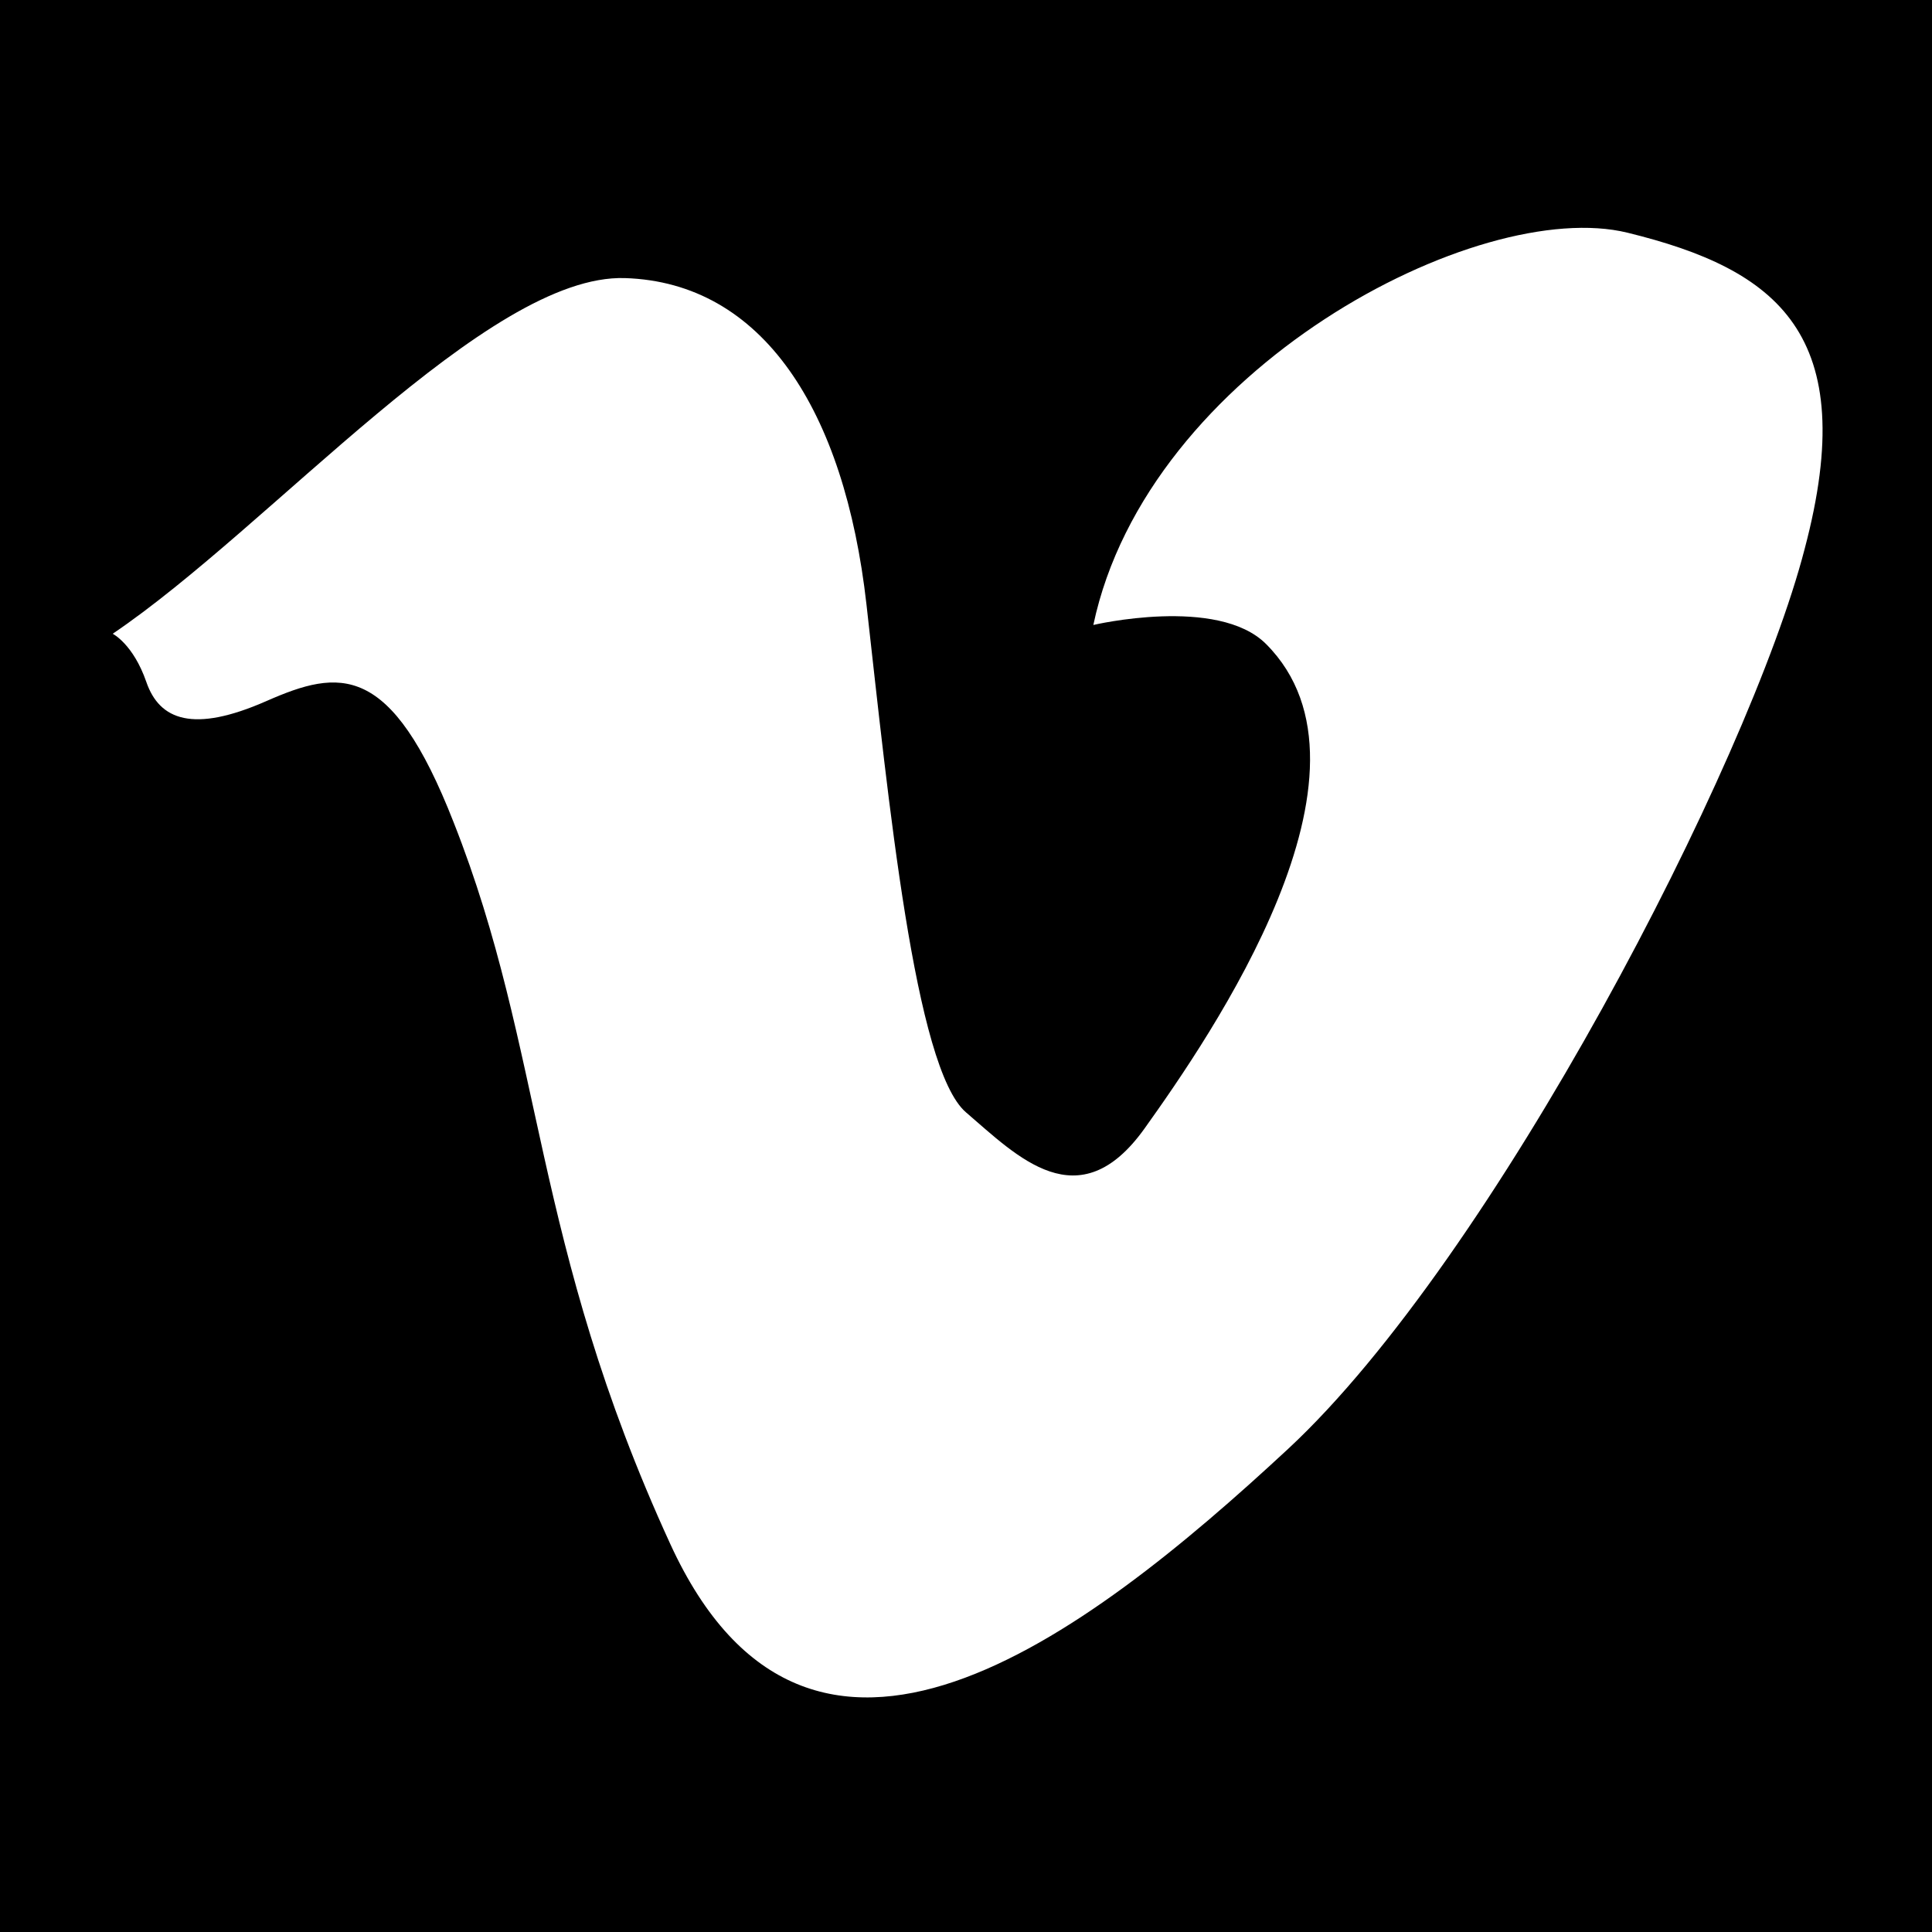
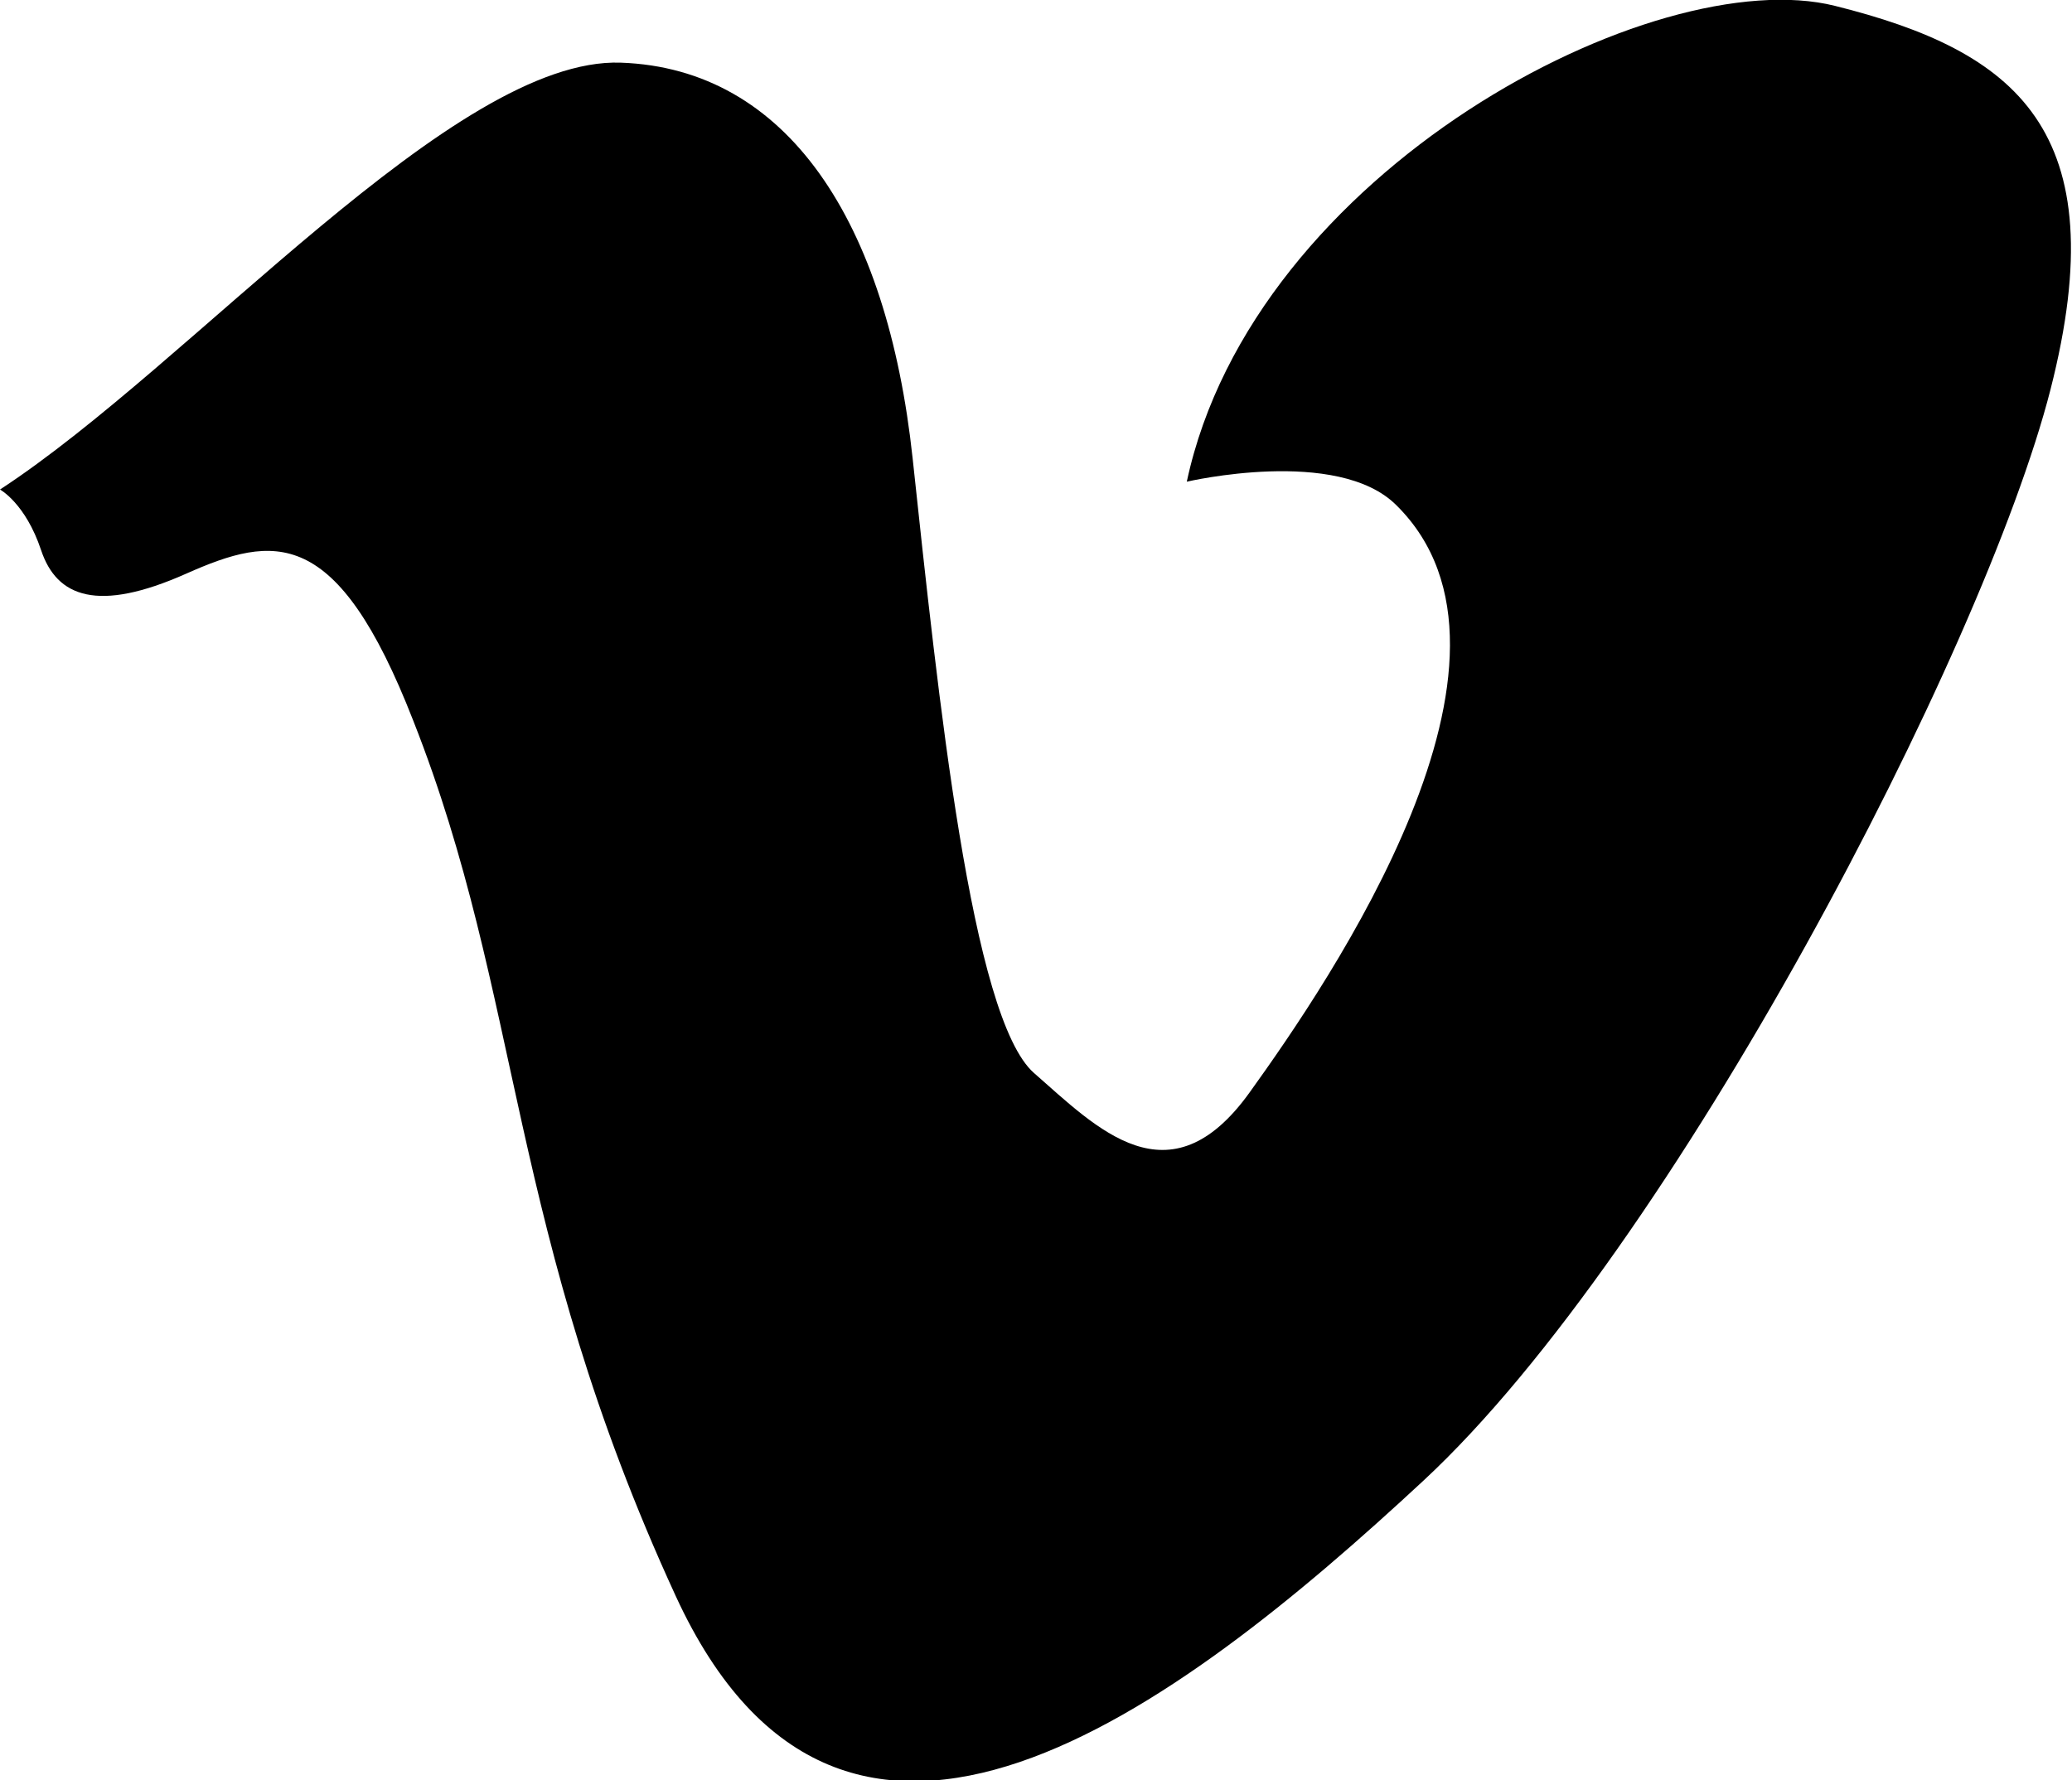
- <svg xmlns="http://www.w3.org/2000/svg" id="Layer_1" data-name="Layer 1" width="132" height="132" viewBox="0 0 132 132">
-   <path d="M0,0V132H132V0ZM123.3,37.5C119.5,52.2,102,86,88,99s-32.7,27.2-42.2,6.5S37.2,71.9,31,56.2c-4.3-11-7.8-10.5-12.8-8.3s-7.3,1.3-8.2-1.3-2.3-3.3-2.3-3.3C18.5,36,33.3,18.7,42.7,19s15,9,16.5,22.3S62.5,73,66,76s7.7,7.4,12.2,1.1,17-24.4,8.3-33.1c-3.3-3.3-11.8-1.3-11.8-1.3,3.7-17.5,26.3-29.3,36.5-26.8S127.2,22.8,123.3,37.5Z" />
+ <svg xmlns="http://www.w3.org/2000/svg" width="105.8" height="90.9" viewBox="0 0 105.8 90.9">
+   <g id="Layer_2" data-name="Layer 2">
+     <g id="Layer_1-2" data-name="Layer 1">
+       <path d="M0,25C9.8,18.6,23.2,2.9,31.7,3.2s13.6,8.1,14.9,20.2,3,28.6,6.2,31.4,6.9,6.7,11,1,15.4-22.2,7.5-30c-3-3-10.7-1.2-10.7-1.2C64,8.7,84.5-2,93.7.3s14.4,6.3,11,19.6-19.3,43.9-32,55.7-29.6,24.6-38.2,5.9S26.7,51,21.1,36.8c-3.9-10-7.1-9.5-11.6-7.5s-6.6,1.2-7.4-1.2S0,25,0,25Z" />
+     </g>
+   </g>
</svg>
